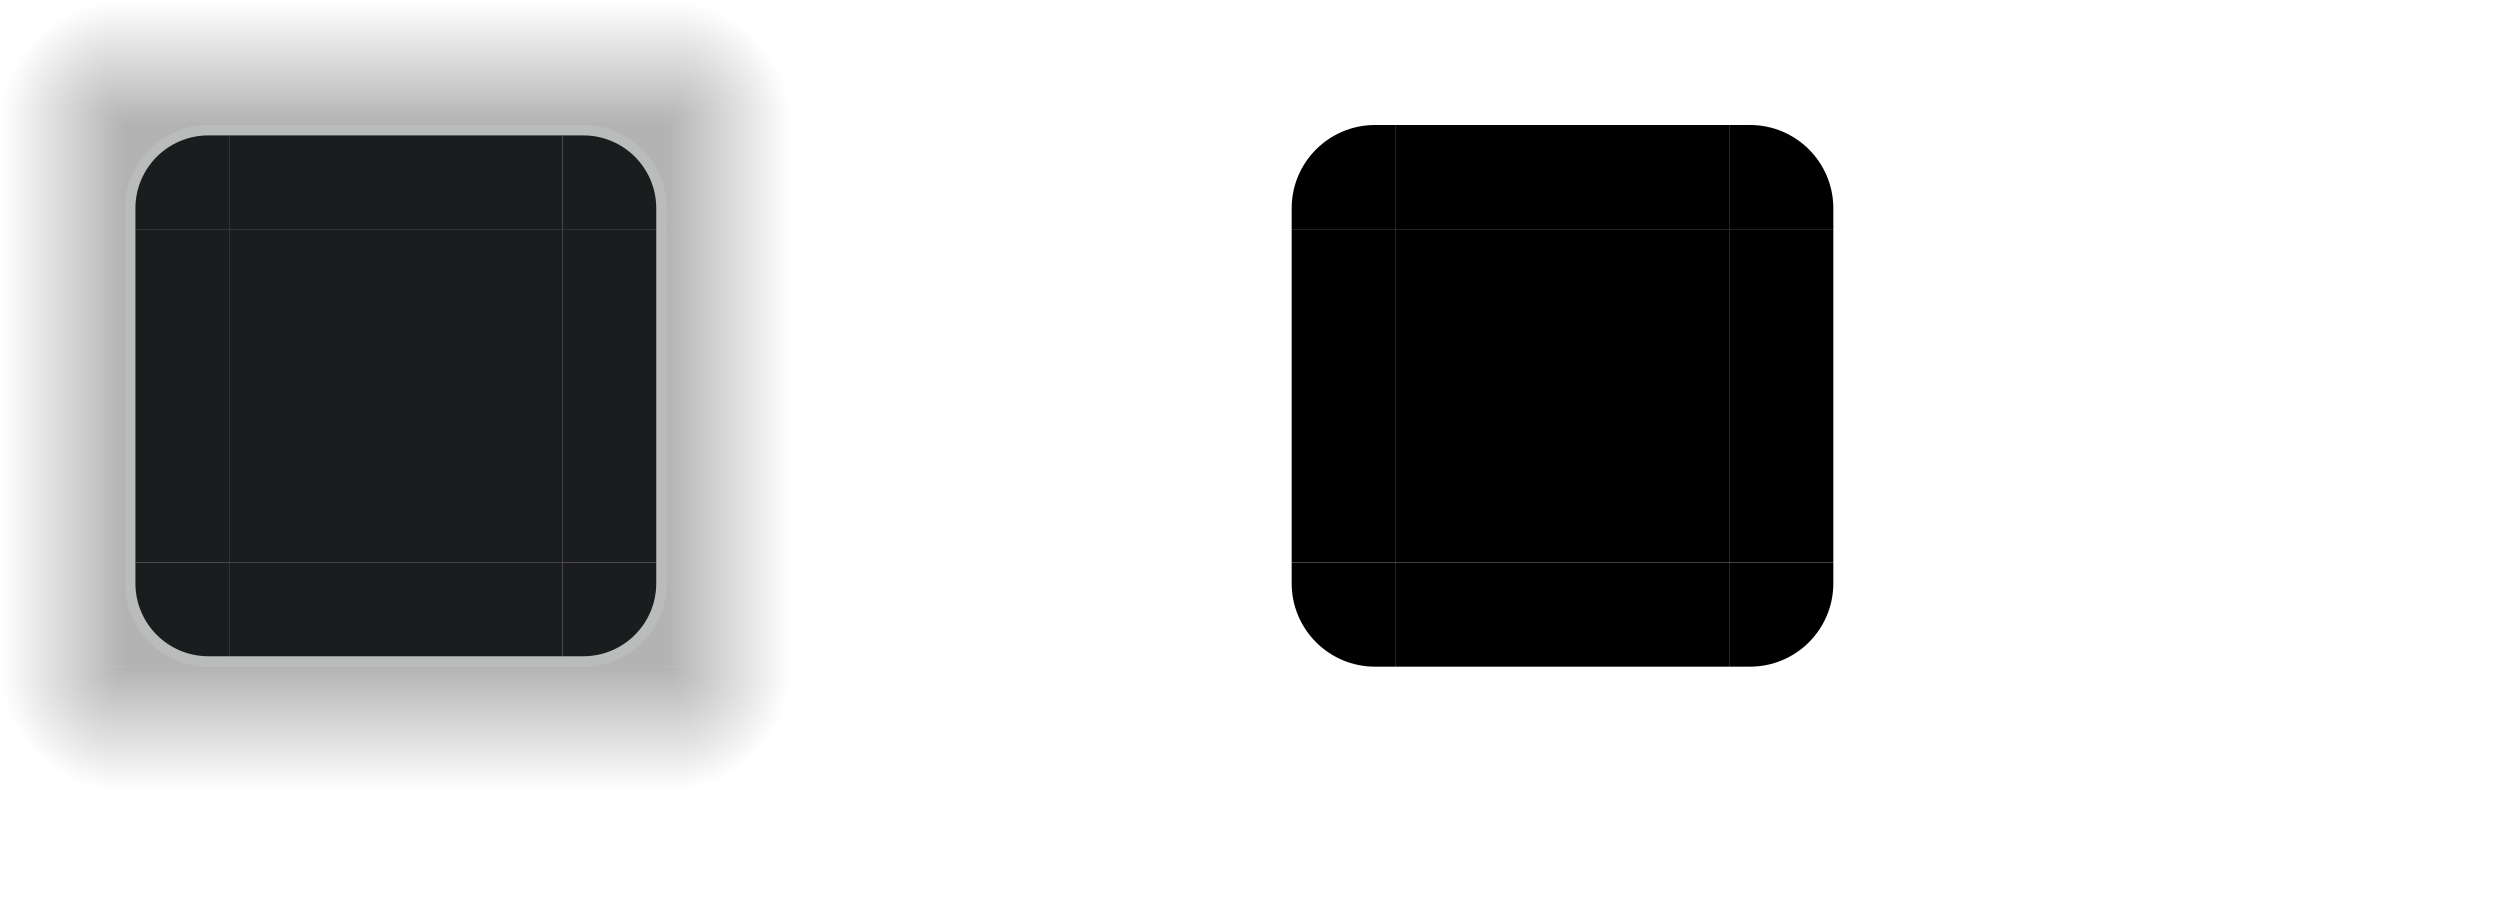
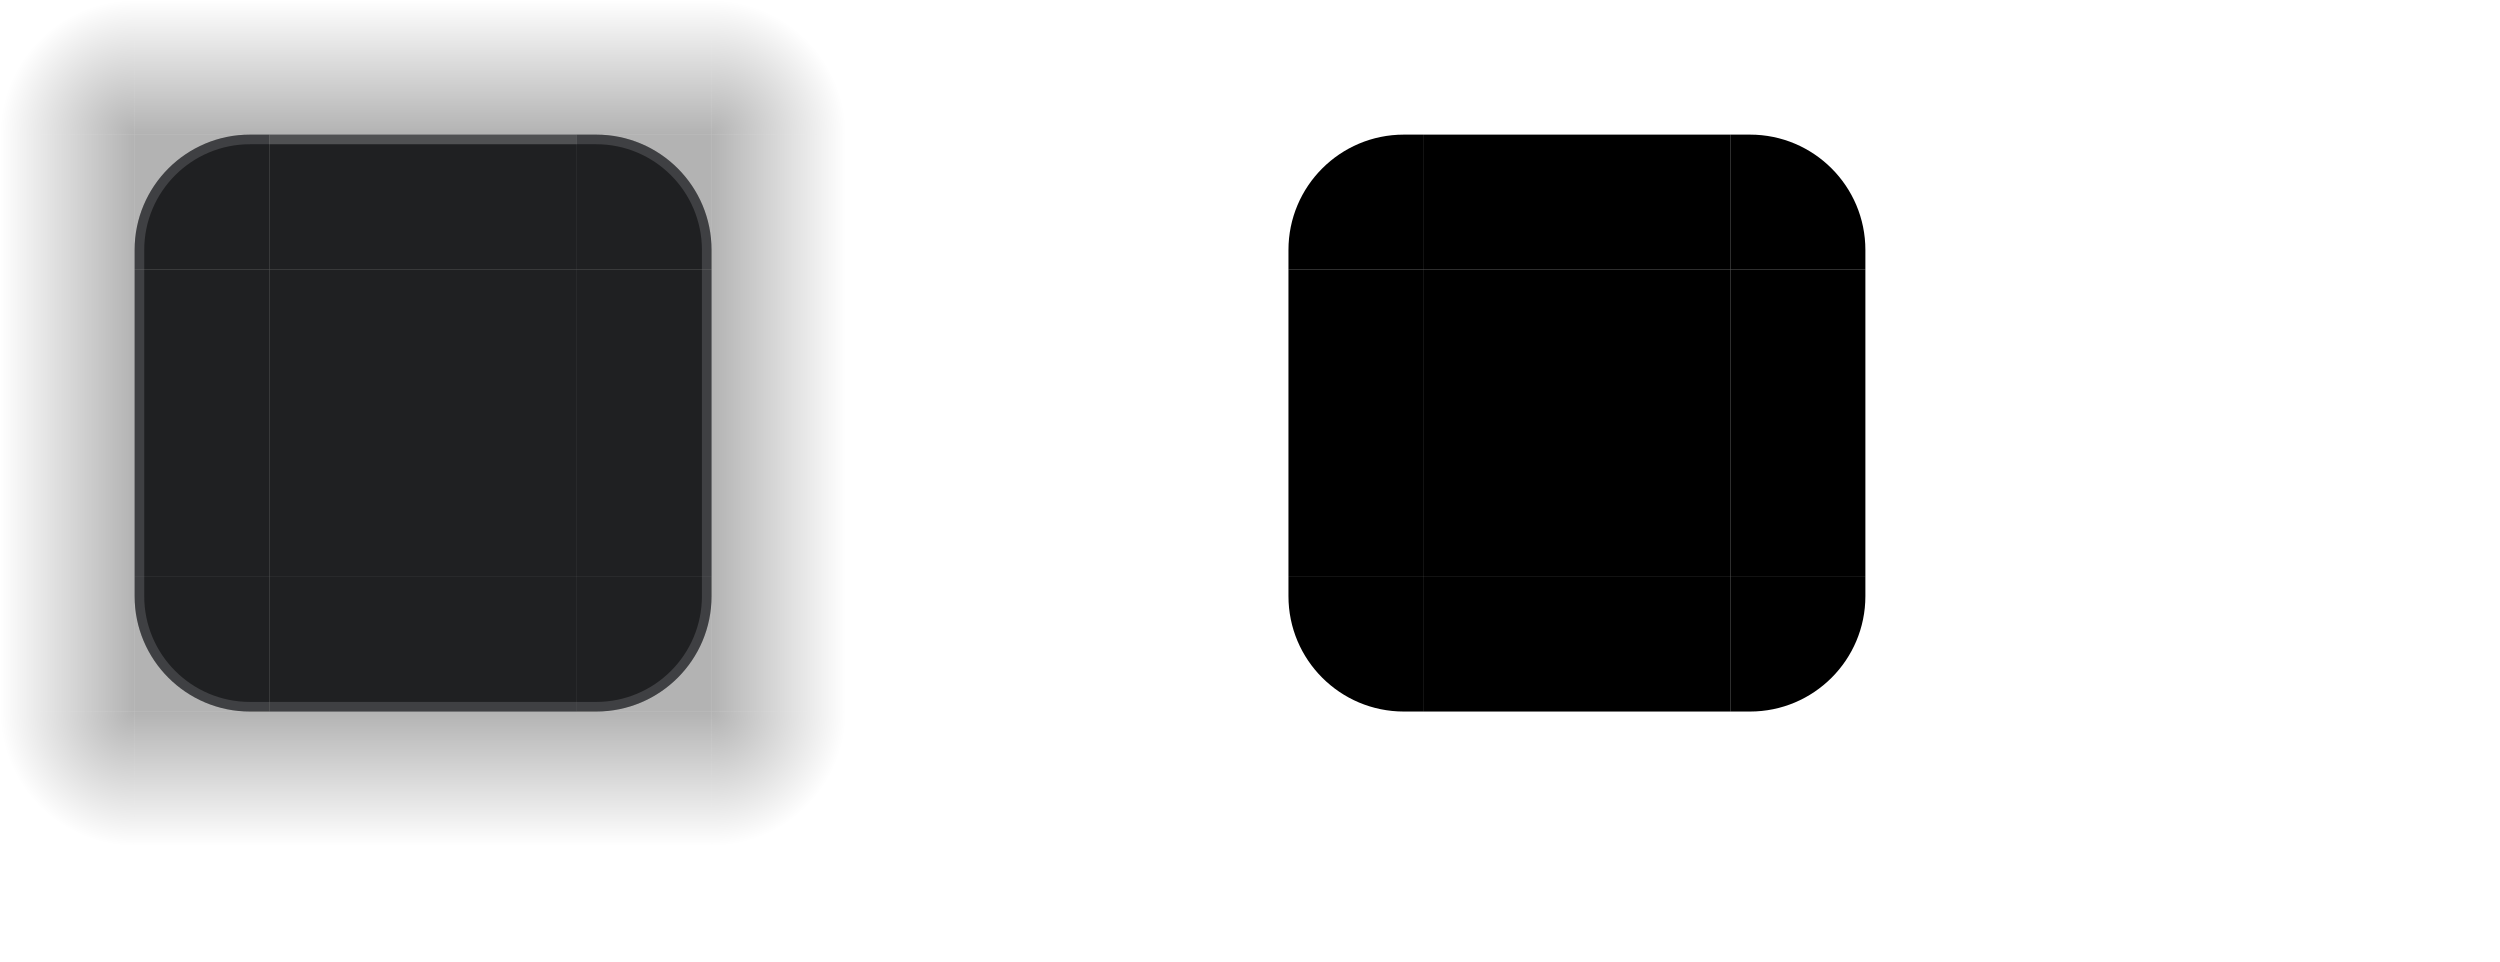
- <svg xmlns="http://www.w3.org/2000/svg" width="240" height="88" viewBox="0 0 240 88">
+ <svg xmlns="http://www.w3.org/2000/svg" width="260" height="100" viewBox="0 0 260 100">
  <defs>
    <style id="current-color-scheme" type="text/css">
      .ColorScheme-Text { color:#eaebed; }
      .ColorScheme-Background { color:#1b1c1e; }
      .ColorScheme-Highlight { color:#c93436; }
      .ColorScheme-ViewText { color:#eaebed; }
      .ColorScheme-ViewBackground { color:#101012; }
      .ColorScheme-ViewHover { color:#c93436; }
      .ColorScheme-ViewFocus { color:#c93436; }
      .ColorScheme-ButtonText { color:#eaebed; }
      .ColorScheme-ButtonBackground { color:#2e2f32; }
      .ColorScheme-ButtonHover { color:#c93436; }
      .ColorScheme-ButtonFocus { color:#c93436; }
    </style>
-     <linearGradient id="s-arriba" x1="0" y1="1" x2="0" y2="0">
+     <linearGradient id="shadow-arriba" x1="0" y1="1" x2="0" y2="0">
      <stop offset="0" stop-color="#000" stop-opacity="0.3" />
      <stop offset="1" stop-color="#000" stop-opacity="0" />
    </linearGradient>
-     <linearGradient id="s-abajo" x1="0" y1="0" x2="0" y2="1">
+     <linearGradient id="shadow-abajo" x1="0" y1="0" x2="0" y2="1">
      <stop offset="0" stop-color="#000" stop-opacity="0.3" />
      <stop offset="1" stop-color="#000" stop-opacity="0" />
    </linearGradient>
-     <linearGradient id="s-izq" x1="1" y1="0" x2="0" y2="0">
+     <linearGradient id="shadow-izq" x1="1" y1="0" x2="0" y2="0">
      <stop offset="0" stop-color="#000" stop-opacity="0.3" />
      <stop offset="1" stop-color="#000" stop-opacity="0" />
    </linearGradient>
-     <linearGradient id="s-der" x1="0" y1="0" x2="1" y2="0">
+     <linearGradient id="shadow-der" x1="0" y1="0" x2="1" y2="0">
      <stop offset="0" stop-color="#000" stop-opacity="0.3" />
      <stop offset="1" stop-color="#000" stop-opacity="0" />
    </linearGradient>
-     <radialGradient id="s-topleft" gradientUnits="userSpaceOnUse" cx="12" cy="12" r="12">
+     <radialGradient id="g-shadow-topleft" gradientUnits="userSpaceOnUse" cx="14" cy="14" r="14">
      <stop offset="0" stop-color="#000" stop-opacity="0.3" />
      <stop offset="1" stop-color="#000" stop-opacity="0" />
    </radialGradient>
-     <radialGradient id="s-topright" gradientUnits="userSpaceOnUse" cx="64" cy="12" r="12">
+     <radialGradient id="g-shadow-topright" gradientUnits="userSpaceOnUse" cx="74" cy="14" r="14">
      <stop offset="0" stop-color="#000" stop-opacity="0.3" />
      <stop offset="1" stop-color="#000" stop-opacity="0" />
    </radialGradient>
-     <radialGradient id="s-bottomleft" gradientUnits="userSpaceOnUse" cx="12" cy="64" r="12">
+     <radialGradient id="g-shadow-bottomleft" gradientUnits="userSpaceOnUse" cx="14" cy="74" r="14">
      <stop offset="0" stop-color="#000" stop-opacity="0.3" />
      <stop offset="1" stop-color="#000" stop-opacity="0" />
    </radialGradient>
-     <radialGradient id="s-bottomright" gradientUnits="userSpaceOnUse" cx="64" cy="64" r="12">
+     <radialGradient id="g-shadow-bottomright" gradientUnits="userSpaceOnUse" cx="74" cy="74" r="14">
      <stop offset="0" stop-color="#000" stop-opacity="0.3" />
      <stop offset="1" stop-color="#000" stop-opacity="0" />
    </radialGradient>
  </defs>
-   <rect id="shadow-center" x="12" y="12" width="52" height="52" fill="#000" fill-opacity="0.3" />
-   <rect id="shadow-top" x="12" y="0" width="52" height="12" fill="url(#s-arriba)" />
-   <rect id="shadow-bottom" x="12" y="64" width="52" height="12" fill="url(#s-abajo)" />
-   <rect id="shadow-left" x="0" y="12" width="12" height="52" fill="url(#s-izq)" />
-   <rect id="shadow-right" x="64" y="12" width="12" height="52" fill="url(#s-der)" />
-   <rect id="shadow-topleft" x="0" y="0" width="12" height="12" fill="url(#s-topleft)" />
-   <rect id="shadow-topright" x="64" y="0" width="12" height="12" fill="url(#s-topright)" />
-   <rect id="shadow-bottomleft" x="0" y="64" width="12" height="12" fill="url(#s-bottomleft)" />
-   <rect id="shadow-bottomright" x="64" y="64" width="12" height="12" fill="url(#s-bottomright)" />
-   <rect id="shadow-hint-top-margin" x="188" y="12" width="4" height="12" fill="#000" fill-opacity="0" />
-   <rect id="shadow-hint-top-inset" x="208" y="12" width="4" height="0.01" fill="#000" fill-opacity="0" />
-   <rect id="shadow-hint-bottom-margin" x="188" y="30" width="4" height="12" fill="#000" fill-opacity="0" />
-   <rect id="shadow-hint-bottom-inset" x="208" y="30" width="4" height="0.01" fill="#000" fill-opacity="0" />
-   <rect id="shadow-hint-left-margin" x="188" y="48" width="12" height="4" fill="#000" fill-opacity="0" />
-   <rect id="shadow-hint-left-inset" x="208" y="48" width="0.01" height="4" fill="#000" fill-opacity="0" />
-   <rect id="shadow-hint-right-margin" x="188" y="66" width="12" height="4" fill="#000" fill-opacity="0" />
-   <rect id="shadow-hint-right-inset" x="208" y="66" width="0.01" height="4" fill="#000" fill-opacity="0" />
+   <rect id="shadow-center" x="14" y="14" width="60" height="60" fill="#000" fill-opacity="0.3" />
+   <rect id="shadow-top" x="14" y="0" width="60" height="14" fill="url(#shadow-arriba)" />
+   <rect id="shadow-bottom" x="14" y="74" width="60" height="14" fill="url(#shadow-abajo)" />
+   <rect id="shadow-left" x="0" y="14" width="14" height="60" fill="url(#shadow-izq)" />
+   <rect id="shadow-right" x="74" y="14" width="14" height="60" fill="url(#shadow-der)" />
+   <rect id="shadow-topleft" x="0" y="0" width="14" height="14" fill="url(#g-shadow-topleft)" />
+   <rect id="shadow-topright" x="74" y="0" width="14" height="14" fill="url(#g-shadow-topright)" />
+   <rect id="shadow-bottomleft" x="0" y="74" width="14" height="14" fill="url(#g-shadow-bottomleft)" />
+   <rect id="shadow-bottomright" x="74" y="74" width="14" height="14" fill="url(#g-shadow-bottomright)" />
+   <rect id="shadow-hint-top-margin" x="206" y="14" width="4" height="14" fill="#000" fill-opacity="0" />
+   <rect id="shadow-hint-top-inset" x="228" y="14" width="4" height="0.01" fill="#000" fill-opacity="0" />
+   <rect id="shadow-hint-bottom-margin" x="206" y="34" width="4" height="14" fill="#000" fill-opacity="0" />
+   <rect id="shadow-hint-bottom-inset" x="228" y="34" width="4" height="0.01" fill="#000" fill-opacity="0" />
+   <rect id="shadow-hint-left-margin" x="206" y="54" width="14" height="4" fill="#000" fill-opacity="0" />
+   <rect id="shadow-hint-left-inset" x="228" y="54" width="0.01" height="4" fill="#000" fill-opacity="0" />
+   <rect id="shadow-hint-right-margin" x="206" y="74" width="14" height="4" fill="#000" fill-opacity="0" />
+   <rect id="shadow-hint-right-inset" x="228" y="74" width="0.01" height="4" fill="#000" fill-opacity="0" />
  <g id="topleft">
-     <path d="M20.0,12.0 H22 V22 H12.0 V20.0 A8.0,8.0 0 0 1 20.0,12.0 Z" class="ColorScheme-Text" fill="currentColor" fill-opacity="0.14" />
-     <path d="M20,13 H22 V22 H13 V20 A7,7 0 0 1 20,13 Z" class="ColorScheme-Background" fill="currentColor" fill-opacity="1.0" />
+     <path d="M26.0,14.0 H28 V28 H14.0 V26.0 A12.0,12.0 0 0 1 26.0,14.0 Z" class="ColorScheme-Background" fill="currentColor" fill-opacity="0.97" />
+     <path fill-rule="evenodd" d="M26.0,14.0 H28 V28 H14.0 V26.0 A12.0,12.0 0 0 1 26.0,14.0 Z M26.0,15.0 H28 V28 H15.0 V26.0 A11.0,11.0 0 0 1 26.0,15.0 Z" class="ColorScheme-Text" fill="currentColor" fill-opacity="0.16" />
  </g>
  <g id="topright">
-     <path d="M54,12.0 H56.0 A8.0,8.0 0 0 1 64.0,20.0 V22 H54 Z" class="ColorScheme-Text" fill="currentColor" fill-opacity="0.14" />
-     <path d="M54,13 H56 A7,7 0 0 1 63,20 V22 H54 Z" class="ColorScheme-Background" fill="currentColor" fill-opacity="1.0" />
+     <path d="M60,14.0 H62.0 A12.0,12.0 0 0 1 74.0,26.0 V28 H60 Z" class="ColorScheme-Background" fill="currentColor" fill-opacity="0.97" />
+     <path fill-rule="evenodd" d="M60,14.0 H62.0 A12.0,12.0 0 0 1 74.0,26.0 V28 H60 Z M60,15.0 H62.0 A11.0,11.0 0 0 1 73.0,26.0 V28 H60 Z" class="ColorScheme-Text" fill="currentColor" fill-opacity="0.16" />
  </g>
  <g id="bottomleft">
-     <path d="M12.0,54 H22 V64.0 H20.0 A8.0,8.0 0 0 1 12.0,56.0 Z" class="ColorScheme-Text" fill="currentColor" fill-opacity="0.14" />
-     <path d="M13,54 H22 V63 H20 A7,7 0 0 1 13,56 Z" class="ColorScheme-Background" fill="currentColor" fill-opacity="1.0" />
+     <path d="M14.0,60 H28 V74.0 H26.0 A12.0,12.0 0 0 1 14.0,62.0 Z" class="ColorScheme-Background" fill="currentColor" fill-opacity="0.97" />
+     <path fill-rule="evenodd" d="M14.0,60 H28 V74.0 H26.0 A12.0,12.0 0 0 1 14.0,62.0 Z M15.0,60 H28 V73.0 H26.0 A11.0,11.0 0 0 1 15.0,62.0 Z" class="ColorScheme-Text" fill="currentColor" fill-opacity="0.16" />
  </g>
  <g id="bottomright">
-     <path d="M54,54 H64.0 V56.0 A8.0,8.0 0 0 1 56.0,64.0 H54 Z" class="ColorScheme-Text" fill="currentColor" fill-opacity="0.14" />
-     <path d="M54,54 H63 V56 A7,7 0 0 1 56,63 H54 Z" class="ColorScheme-Background" fill="currentColor" fill-opacity="1.0" />
+     <path d="M60,60 H74.0 V62.0 A12.0,12.0 0 0 1 62.0,74.0 H60 Z" class="ColorScheme-Background" fill="currentColor" fill-opacity="0.97" />
+     <path fill-rule="evenodd" d="M60,60 H74.0 V62.0 A12.0,12.0 0 0 1 62.0,74.0 H60 Z M60,60 H73.0 V62.0 A11.0,11.0 0 0 1 62.0,73.0 H60 Z" class="ColorScheme-Text" fill="currentColor" fill-opacity="0.16" />
  </g>
  <g id="top">
-     <rect x="22" y="12" width="32" height="10" class="ColorScheme-Text" fill="currentColor" fill-opacity="0.14" />
-     <rect x="22" y="13" width="32" height="9" class="ColorScheme-Background" fill="currentColor" fill-opacity="1.0" />
+     <rect x="28" y="14.0" width="32" height="14.0" class="ColorScheme-Background" fill="currentColor" fill-opacity="0.97" />
+     <path fill-rule="evenodd" d="M28,14.0 h32 v14.0 h-32 Z M28,15.0 h32 v13.0 h-32 Z" class="ColorScheme-Text" fill="currentColor" fill-opacity="0.16" />
+     <rect x="28" y="14" width="32" height="1" class="ColorScheme-Text" fill="currentColor" fill-opacity="0.1" />
  </g>
  <g id="bottom">
-     <rect x="22" y="54" width="32" height="10" class="ColorScheme-Text" fill="currentColor" fill-opacity="0.14" />
-     <rect x="22" y="54" width="32" height="9" class="ColorScheme-Background" fill="currentColor" fill-opacity="1.0" />
+     <rect x="28" y="60" width="32" height="14.0" class="ColorScheme-Background" fill="currentColor" fill-opacity="0.97" />
+     <path fill-rule="evenodd" d="M28,60 h32 v14.0 h-32 Z M28,60 h32 v13.0 h-32 Z" class="ColorScheme-Text" fill="currentColor" fill-opacity="0.16" />
  </g>
  <g id="left">
-     <rect x="12" y="22" width="10" height="32" class="ColorScheme-Text" fill="currentColor" fill-opacity="0.14" />
-     <rect x="13" y="22" width="9" height="32" class="ColorScheme-Background" fill="currentColor" fill-opacity="1.0" />
+     <rect x="14.0" y="28" width="14.0" height="32" class="ColorScheme-Background" fill="currentColor" fill-opacity="0.97" />
+     <path fill-rule="evenodd" d="M14.0,28 h14.0 v32 h-14.0 Z M15.0,28 h13.0 v32 h-13.0 Z" class="ColorScheme-Text" fill="currentColor" fill-opacity="0.16" />
  </g>
  <g id="right">
-     <rect x="54" y="22" width="10" height="32" class="ColorScheme-Text" fill="currentColor" fill-opacity="0.14" />
-     <rect x="54" y="22" width="9" height="32" class="ColorScheme-Background" fill="currentColor" fill-opacity="1.0" />
+     <rect x="60" y="28" width="14.0" height="32" class="ColorScheme-Background" fill="currentColor" fill-opacity="0.97" />
+     <path fill-rule="evenodd" d="M60,28 h14.0 v32 h-14.0 Z M60,28 h13.0 v32 h-13.0 Z" class="ColorScheme-Text" fill="currentColor" fill-opacity="0.16" />
  </g>
-   <rect id="center" x="22" y="22" width="32" height="32" class="ColorScheme-Background" fill="currentColor" fill-opacity="1.0" />
-   <rect id="hint-top-margin" x="72" y="12" width="4" height="12" fill="#000" fill-opacity="0" />
-   <rect id="hint-top-inset" x="92" y="12" width="4" height="0.01" fill="#000" fill-opacity="0" />
-   <rect id="hint-bottom-margin" x="72" y="30" width="4" height="12" fill="#000" fill-opacity="0" />
-   <rect id="hint-bottom-inset" x="92" y="30" width="4" height="0.01" fill="#000" fill-opacity="0" />
-   <rect id="hint-left-margin" x="72" y="48" width="12" height="4" fill="#000" fill-opacity="0" />
-   <rect id="hint-left-inset" x="92" y="48" width="0.01" height="4" fill="#000" fill-opacity="0" />
-   <rect id="hint-right-margin" x="72" y="66" width="12" height="4" fill="#000" fill-opacity="0" />
-   <rect id="hint-right-inset" x="92" y="66" width="0.01" height="4" fill="#000" fill-opacity="0" />
-   <path id="mask-topleft" d="M132.0,12.0 H134 V22 H124.0 V20.0 A8.0,8.0 0 0 1 132.0,12.0 Z" fill="#000" />
-   <path id="mask-topright" d="M166,12.0 H168.0 A8.0,8.0 0 0 1 176.0,20.0 V22 H166 Z" fill="#000" />
-   <path id="mask-bottomleft" d="M124.0,54 H134 V64.0 H132.0 A8.0,8.0 0 0 1 124.0,56.0 Z" fill="#000" />
-   <path id="mask-bottomright" d="M166,54 H176.0 V56.0 A8.0,8.0 0 0 1 168.0,64.0 H166 Z" fill="#000" />
-   <rect id="mask-top" x="134" y="12" width="32" height="10" fill="#000" />
-   <rect id="mask-bottom" x="134" y="54" width="32" height="10" fill="#000" />
-   <rect id="mask-left" x="124" y="22" width="10" height="32" fill="#000" />
-   <rect id="mask-right" x="166" y="22" width="10" height="32" fill="#000" />
-   <rect id="mask-center" x="134" y="22" width="32" height="32" fill="#000" />
-   <rect id="hint-tile-center" x="2" y="80" width="5" height="5" fill="#000" fill-opacity="0" />
+   <g id="center">
+     <rect x="28" y="28" width="32" height="32" class="ColorScheme-Background" fill="currentColor" fill-opacity="0.97" />
+   </g>
+   <rect id="hint-top-margin" x="82" y="14" width="4" height="12" fill="#000" fill-opacity="0" />
+   <rect id="hint-top-inset" x="102" y="14" width="4" height="0.01" fill="#000" fill-opacity="0" />
+   <rect id="hint-bottom-margin" x="82" y="32" width="4" height="12" fill="#000" fill-opacity="0" />
+   <rect id="hint-bottom-inset" x="102" y="32" width="4" height="0.01" fill="#000" fill-opacity="0" />
+   <rect id="hint-left-margin" x="82" y="50" width="12" height="4" fill="#000" fill-opacity="0" />
+   <rect id="hint-left-inset" x="102" y="50" width="0.01" height="4" fill="#000" fill-opacity="0" />
+   <rect id="hint-right-margin" x="82" y="68" width="12" height="4" fill="#000" fill-opacity="0" />
+   <rect id="hint-right-inset" x="102" y="68" width="0.01" height="4" fill="#000" fill-opacity="0" />
+   <path id="mask-topleft" d="M146.0,14.0 H148 V28 H134.0 V26.0 A12.0,12.0 0 0 1 146.0,14.0 Z" fill="#000" />
+   <path id="mask-topright" d="M180,14.0 H182.0 A12.0,12.0 0 0 1 194.0,26.0 V28 H180 Z" fill="#000" />
+   <path id="mask-bottomleft" d="M134.0,60 H148 V74.0 H146.0 A12.0,12.0 0 0 1 134.0,62.0 Z" fill="#000" />
+   <path id="mask-bottomright" d="M180,60 H194.0 V62.0 A12.0,12.0 0 0 1 182.0,74.0 H180 Z" fill="#000" />
+   <rect id="mask-top" x="148" y="14" width="32" height="14" fill="#000" />
+   <rect id="mask-bottom" x="148" y="60" width="32" height="14" fill="#000" />
+   <rect id="mask-left" x="134" y="28" width="14" height="32" fill="#000" />
+   <rect id="mask-right" x="180" y="28" width="14" height="32" fill="#000" />
+   <rect id="mask-center" x="148" y="28" width="32" height="32" fill="#000" />
+   <rect id="hint-tile-center" x="2" y="92" width="5" height="5" fill="#000" fill-opacity="0" />
</svg>
